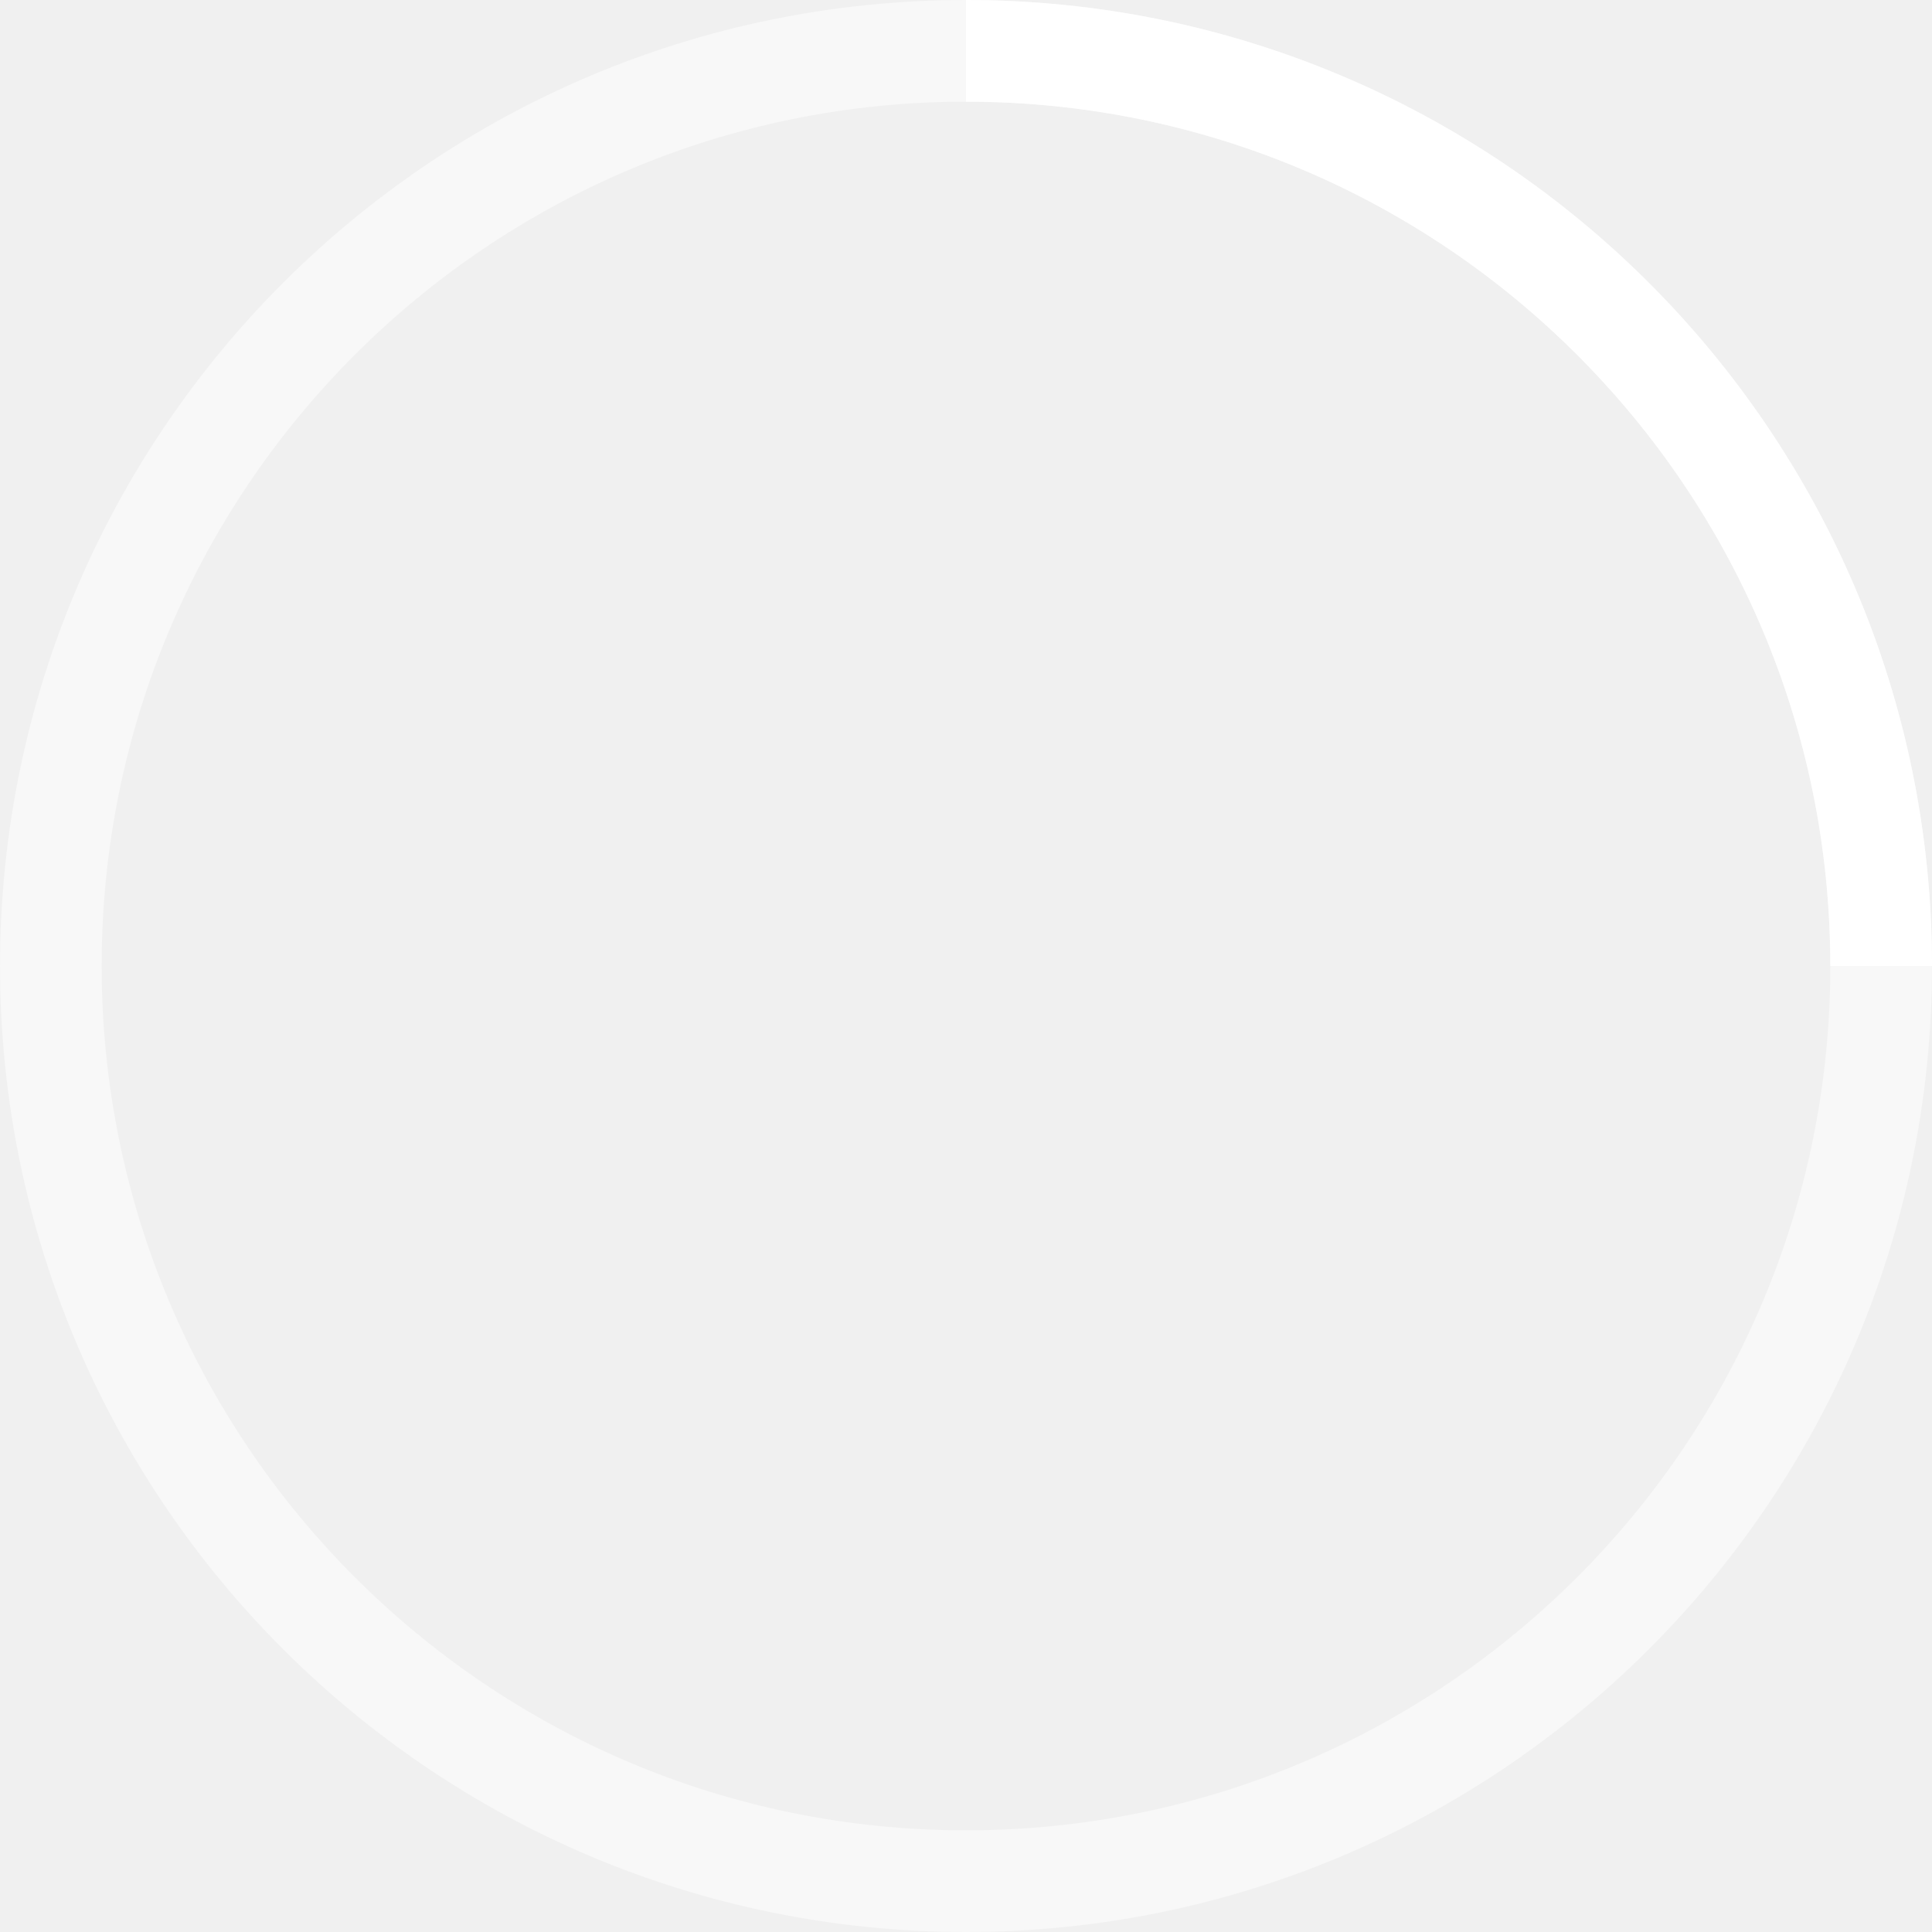
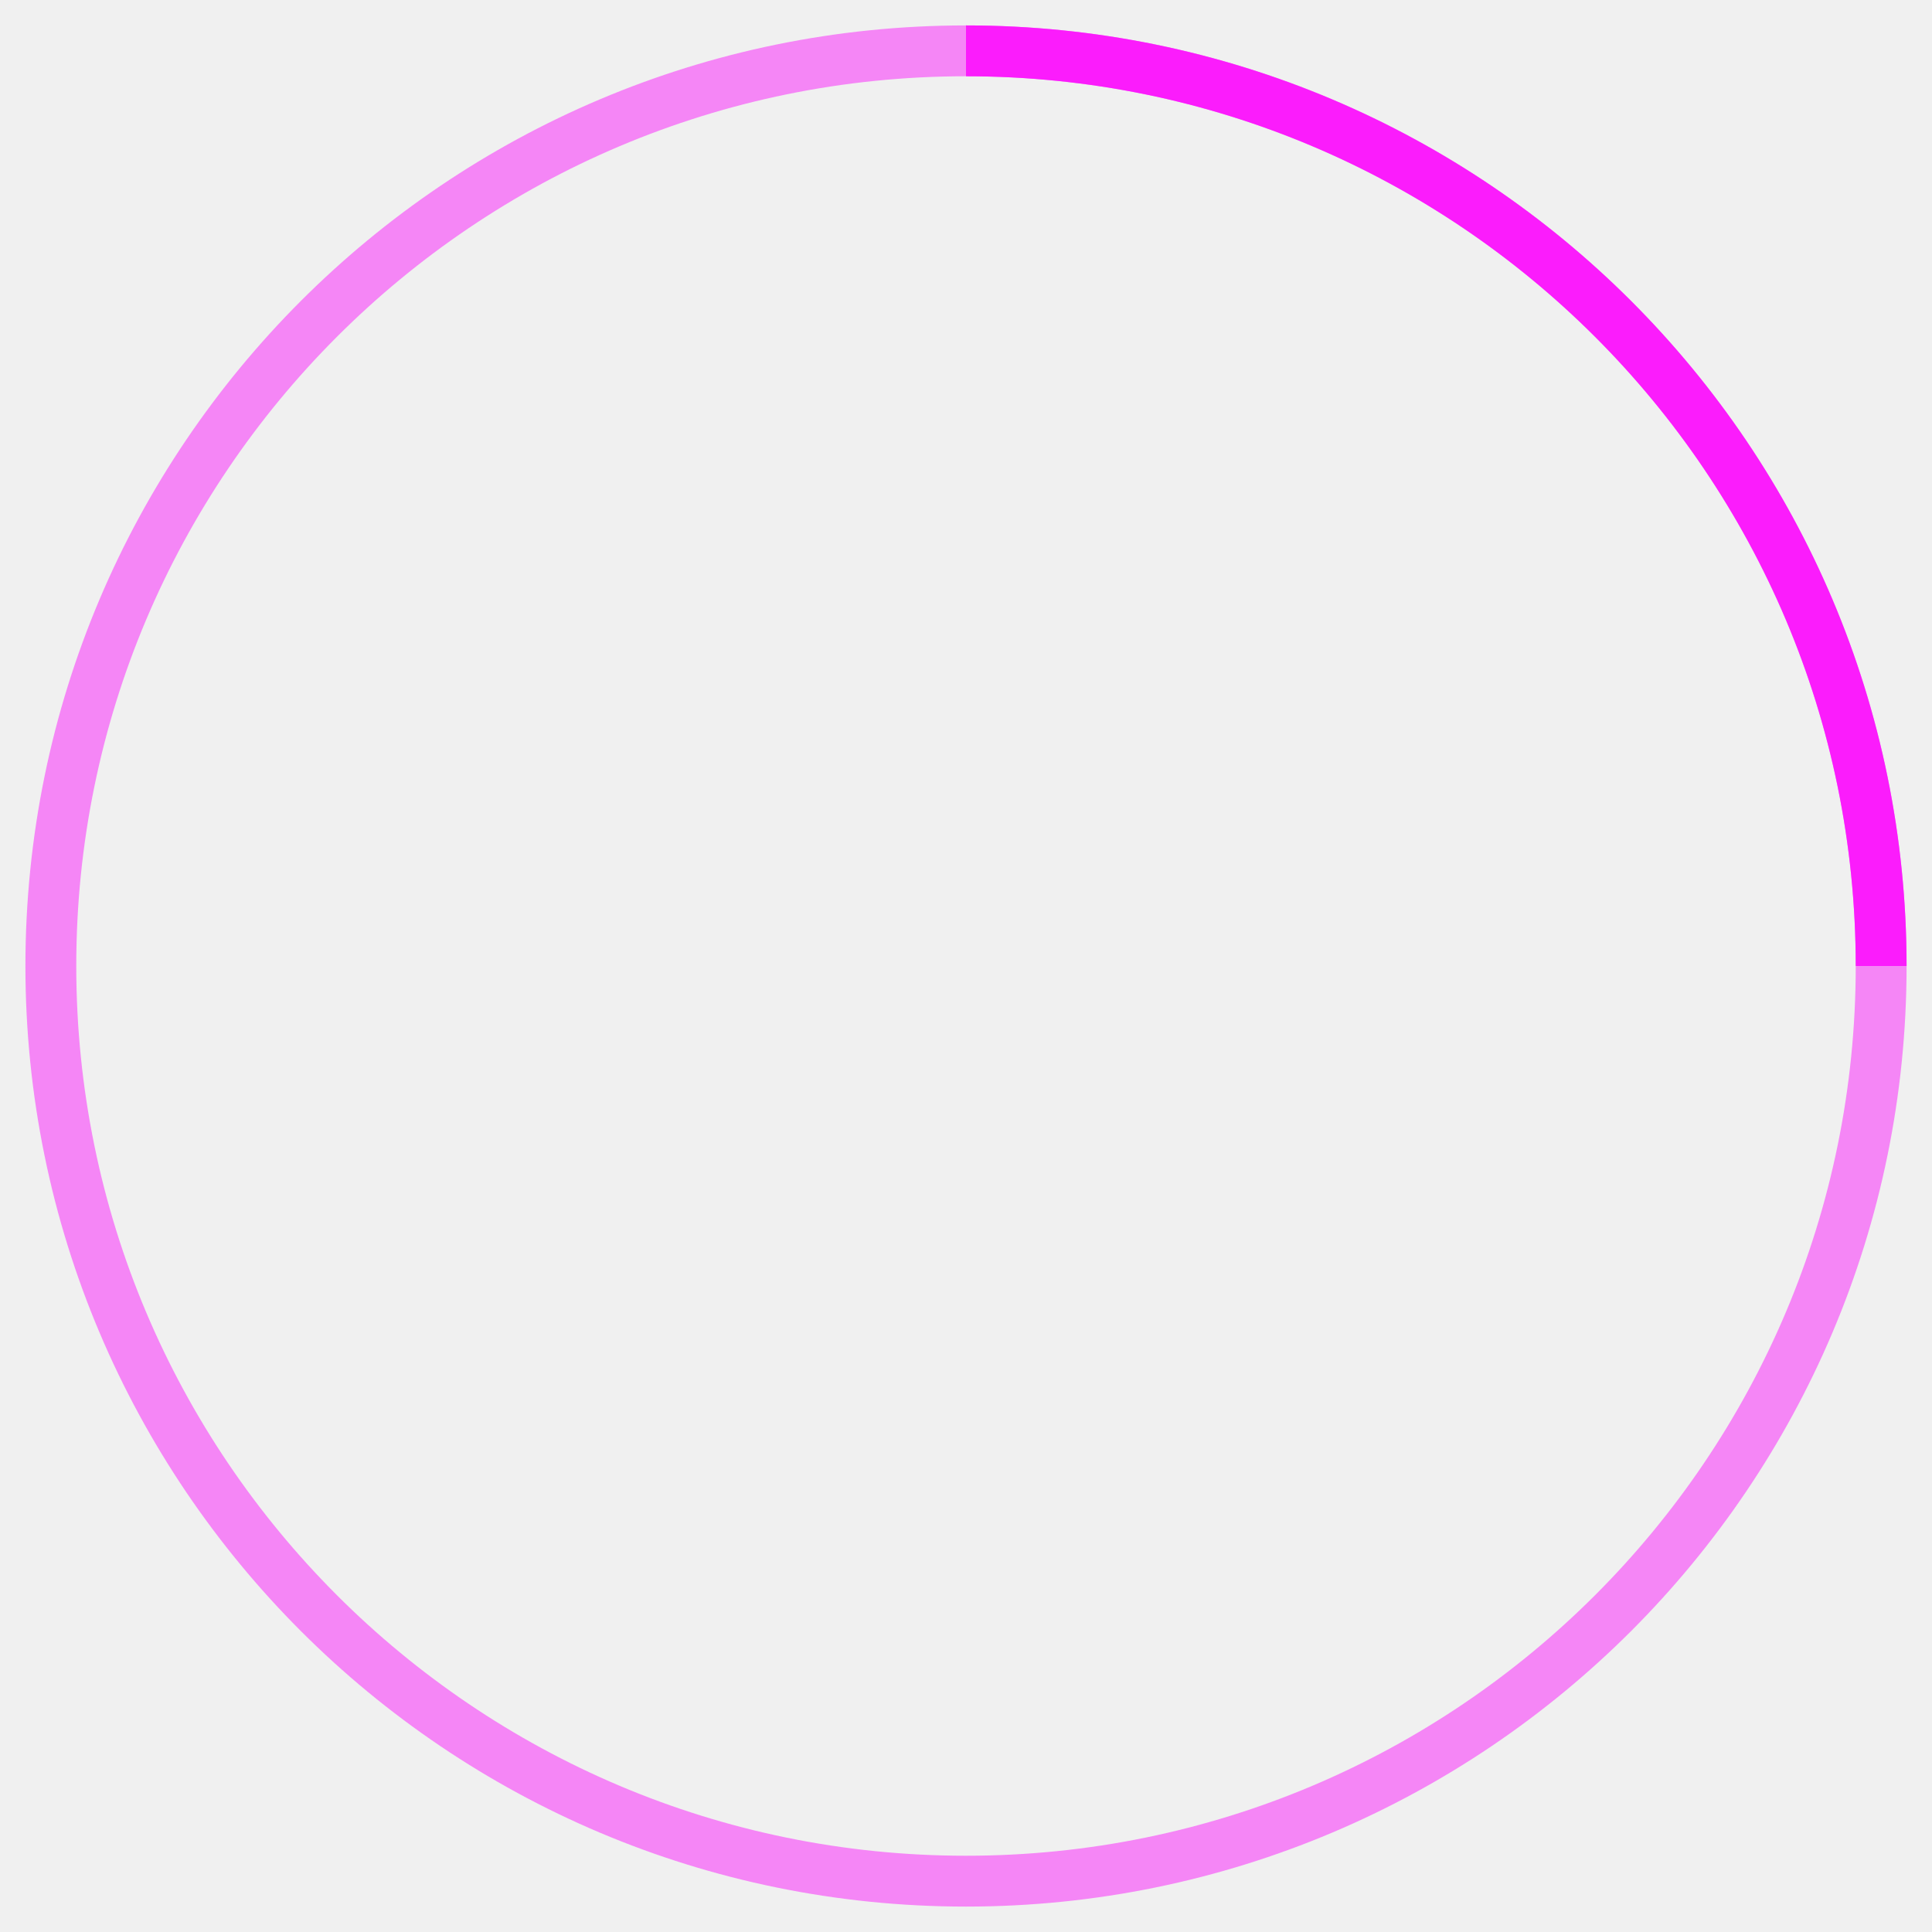
- <svg xmlns="http://www.w3.org/2000/svg" width="38" height="38" viewBox="0 0 38 38" stroke="#fff">
+ <svg xmlns="http://www.w3.org/2000/svg" width="38" height="38" viewBox="0 0 38 38" stroke="#fb1cfcff">
  <g fill="none" fill-rule="evenodd">
-     <g transform="translate(1 1)" stroke-width="2">
+     <g transform="translate(1 1)" stroke-width="1">
      <circle stroke-opacity=".5" cx="18" cy="18" r="18" />
      <path d="M36 18c0-9.94-8.06-18-18-18">
        <animateTransform attributeName="transform" type="rotate" from="0 18 18" to="360 18 18" dur=".9s" repeatCount="indefinite" />
      </path>
    </g>
  </g>
</svg>
